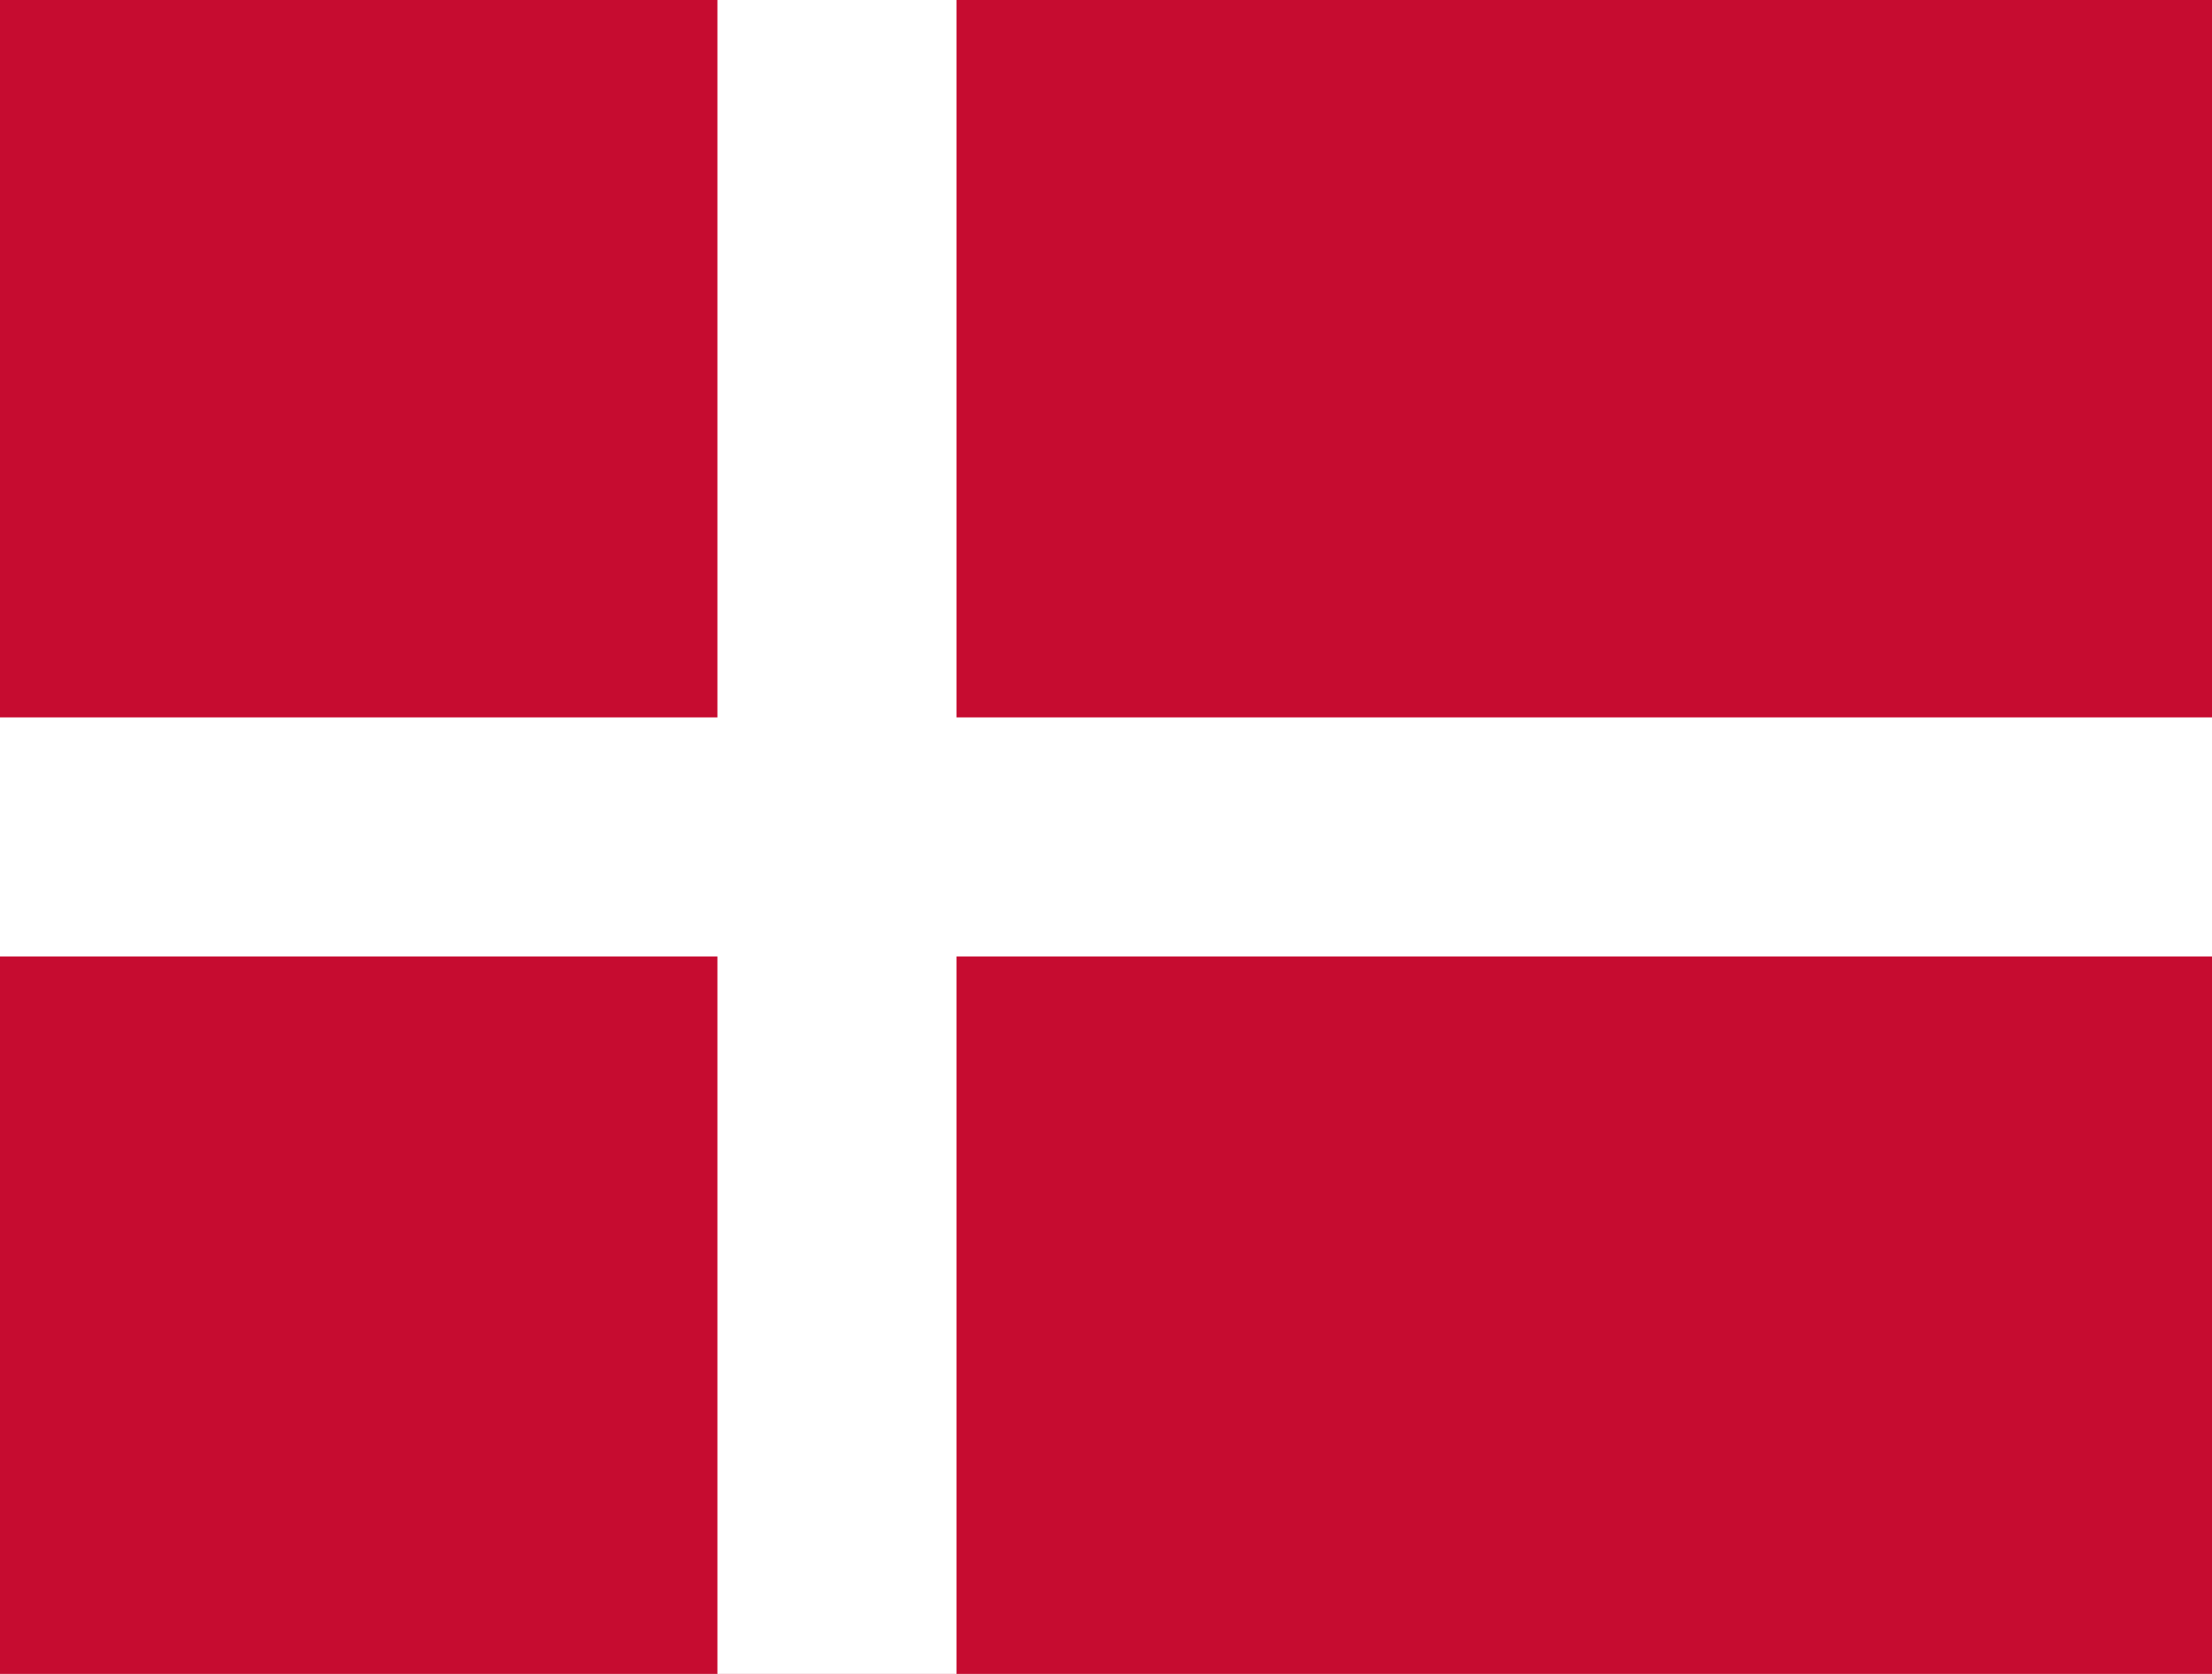
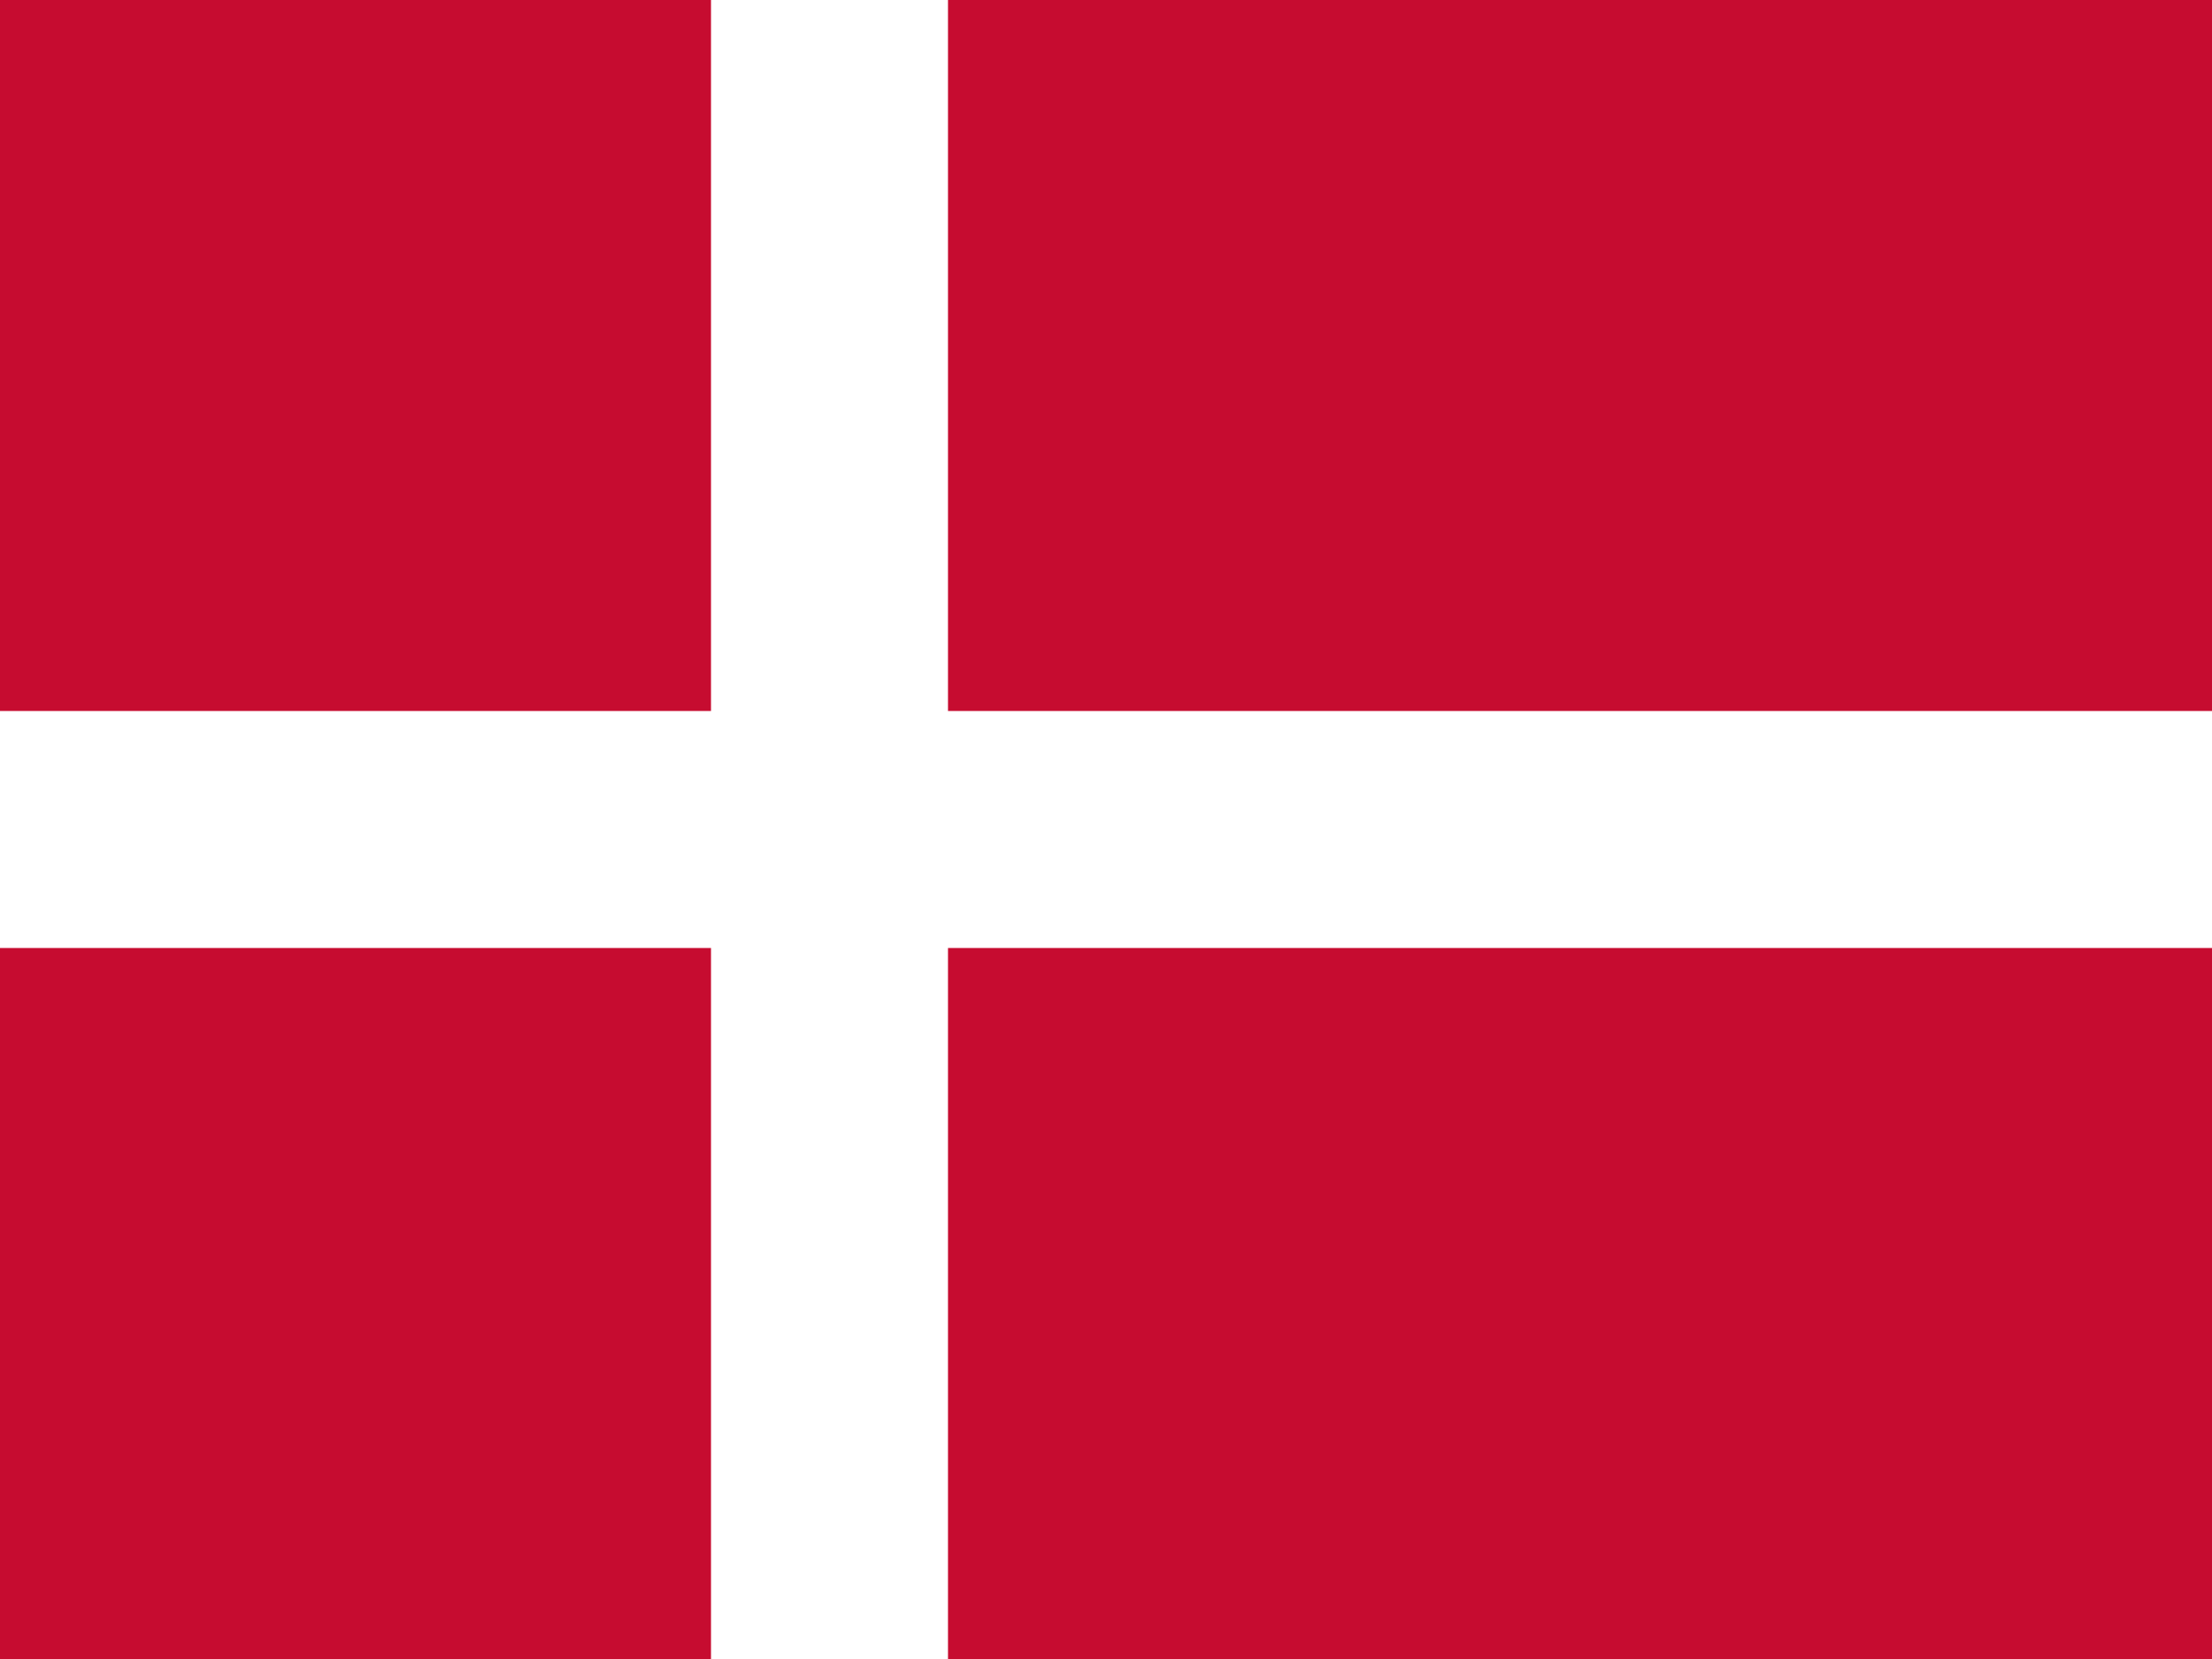
- <svg xmlns="http://www.w3.org/2000/svg" viewBox="0 0 370 280">
-   <rect width="370" height="280" fill="#c60c30" />
-   <rect width="40" height="280" x="120" fill="#fff" />
-   <rect width="370" height="40" y="120" fill="#fff" />
+ <svg xmlns="http://www.w3.org/2000/svg" height="480" width="640" viewBox="0 0 640 480">
+   <path fill="#c60c30" d="M0 0h640.1v480H0z" />
+   <path fill="#fff" d="M205.714 0h68.57v480h-68.57z" />
+   <path fill="#fff" d="M0 205.714h640.1v68.57H0z" />
</svg>
